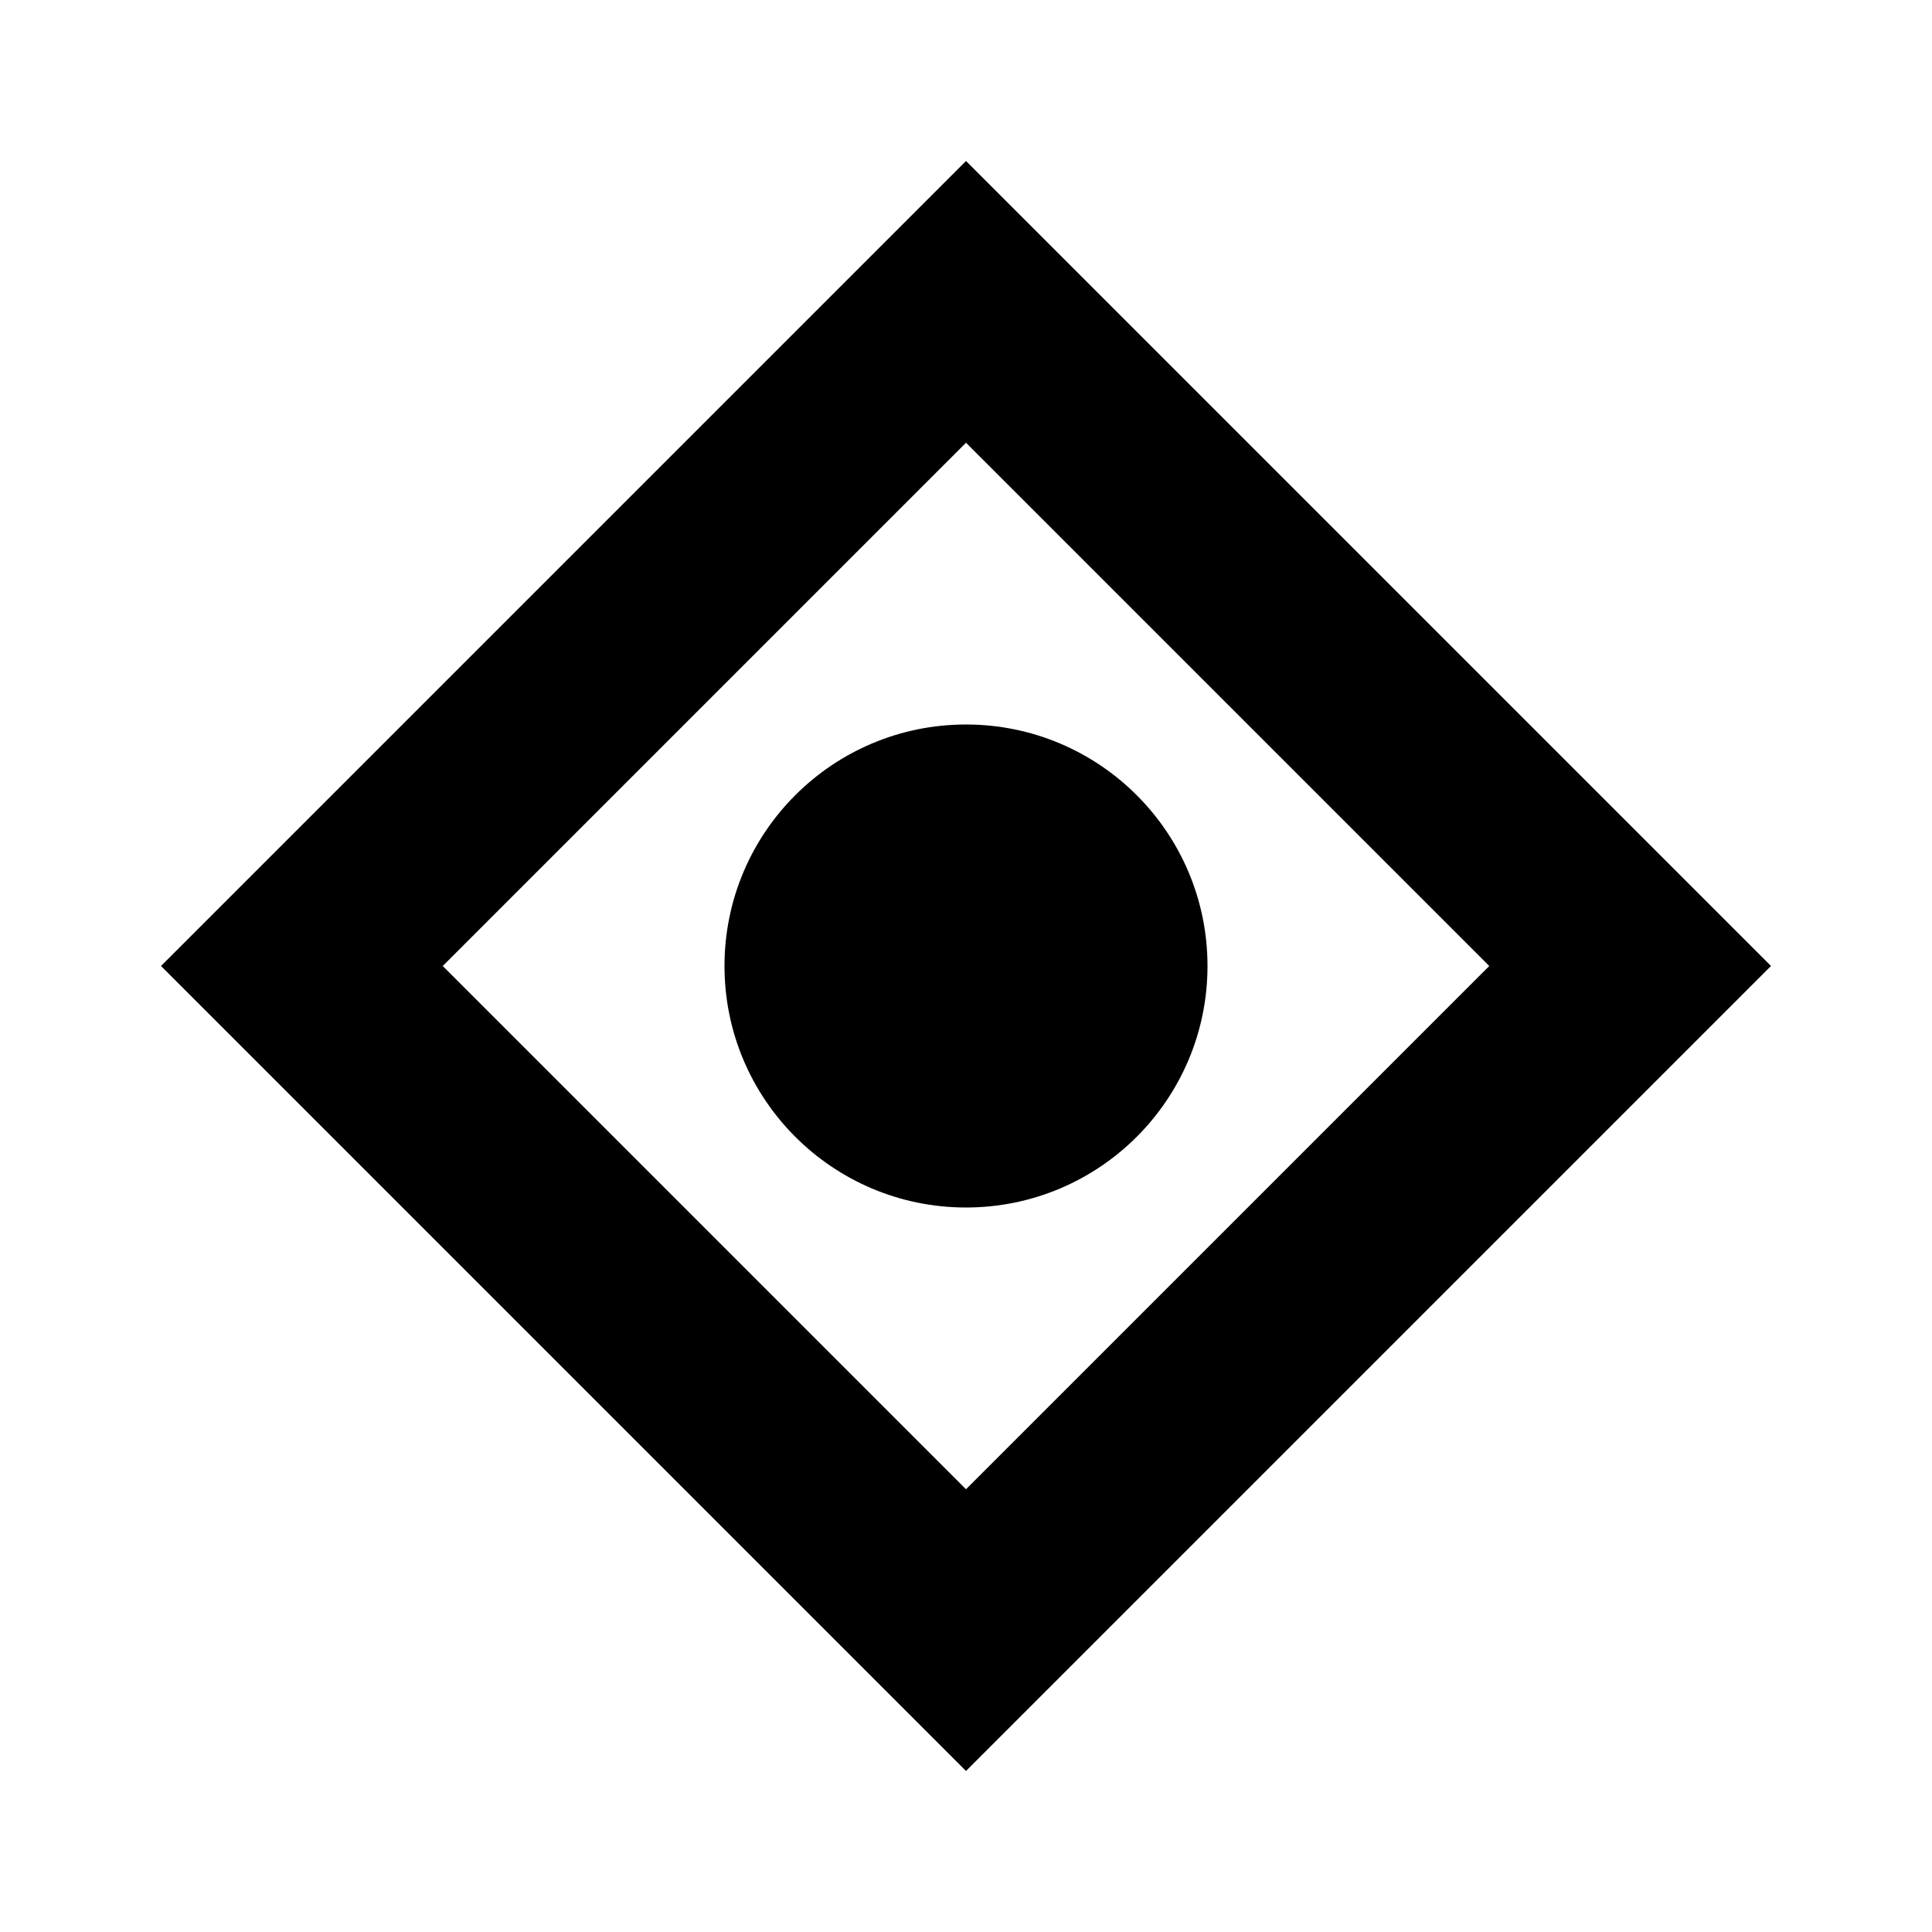
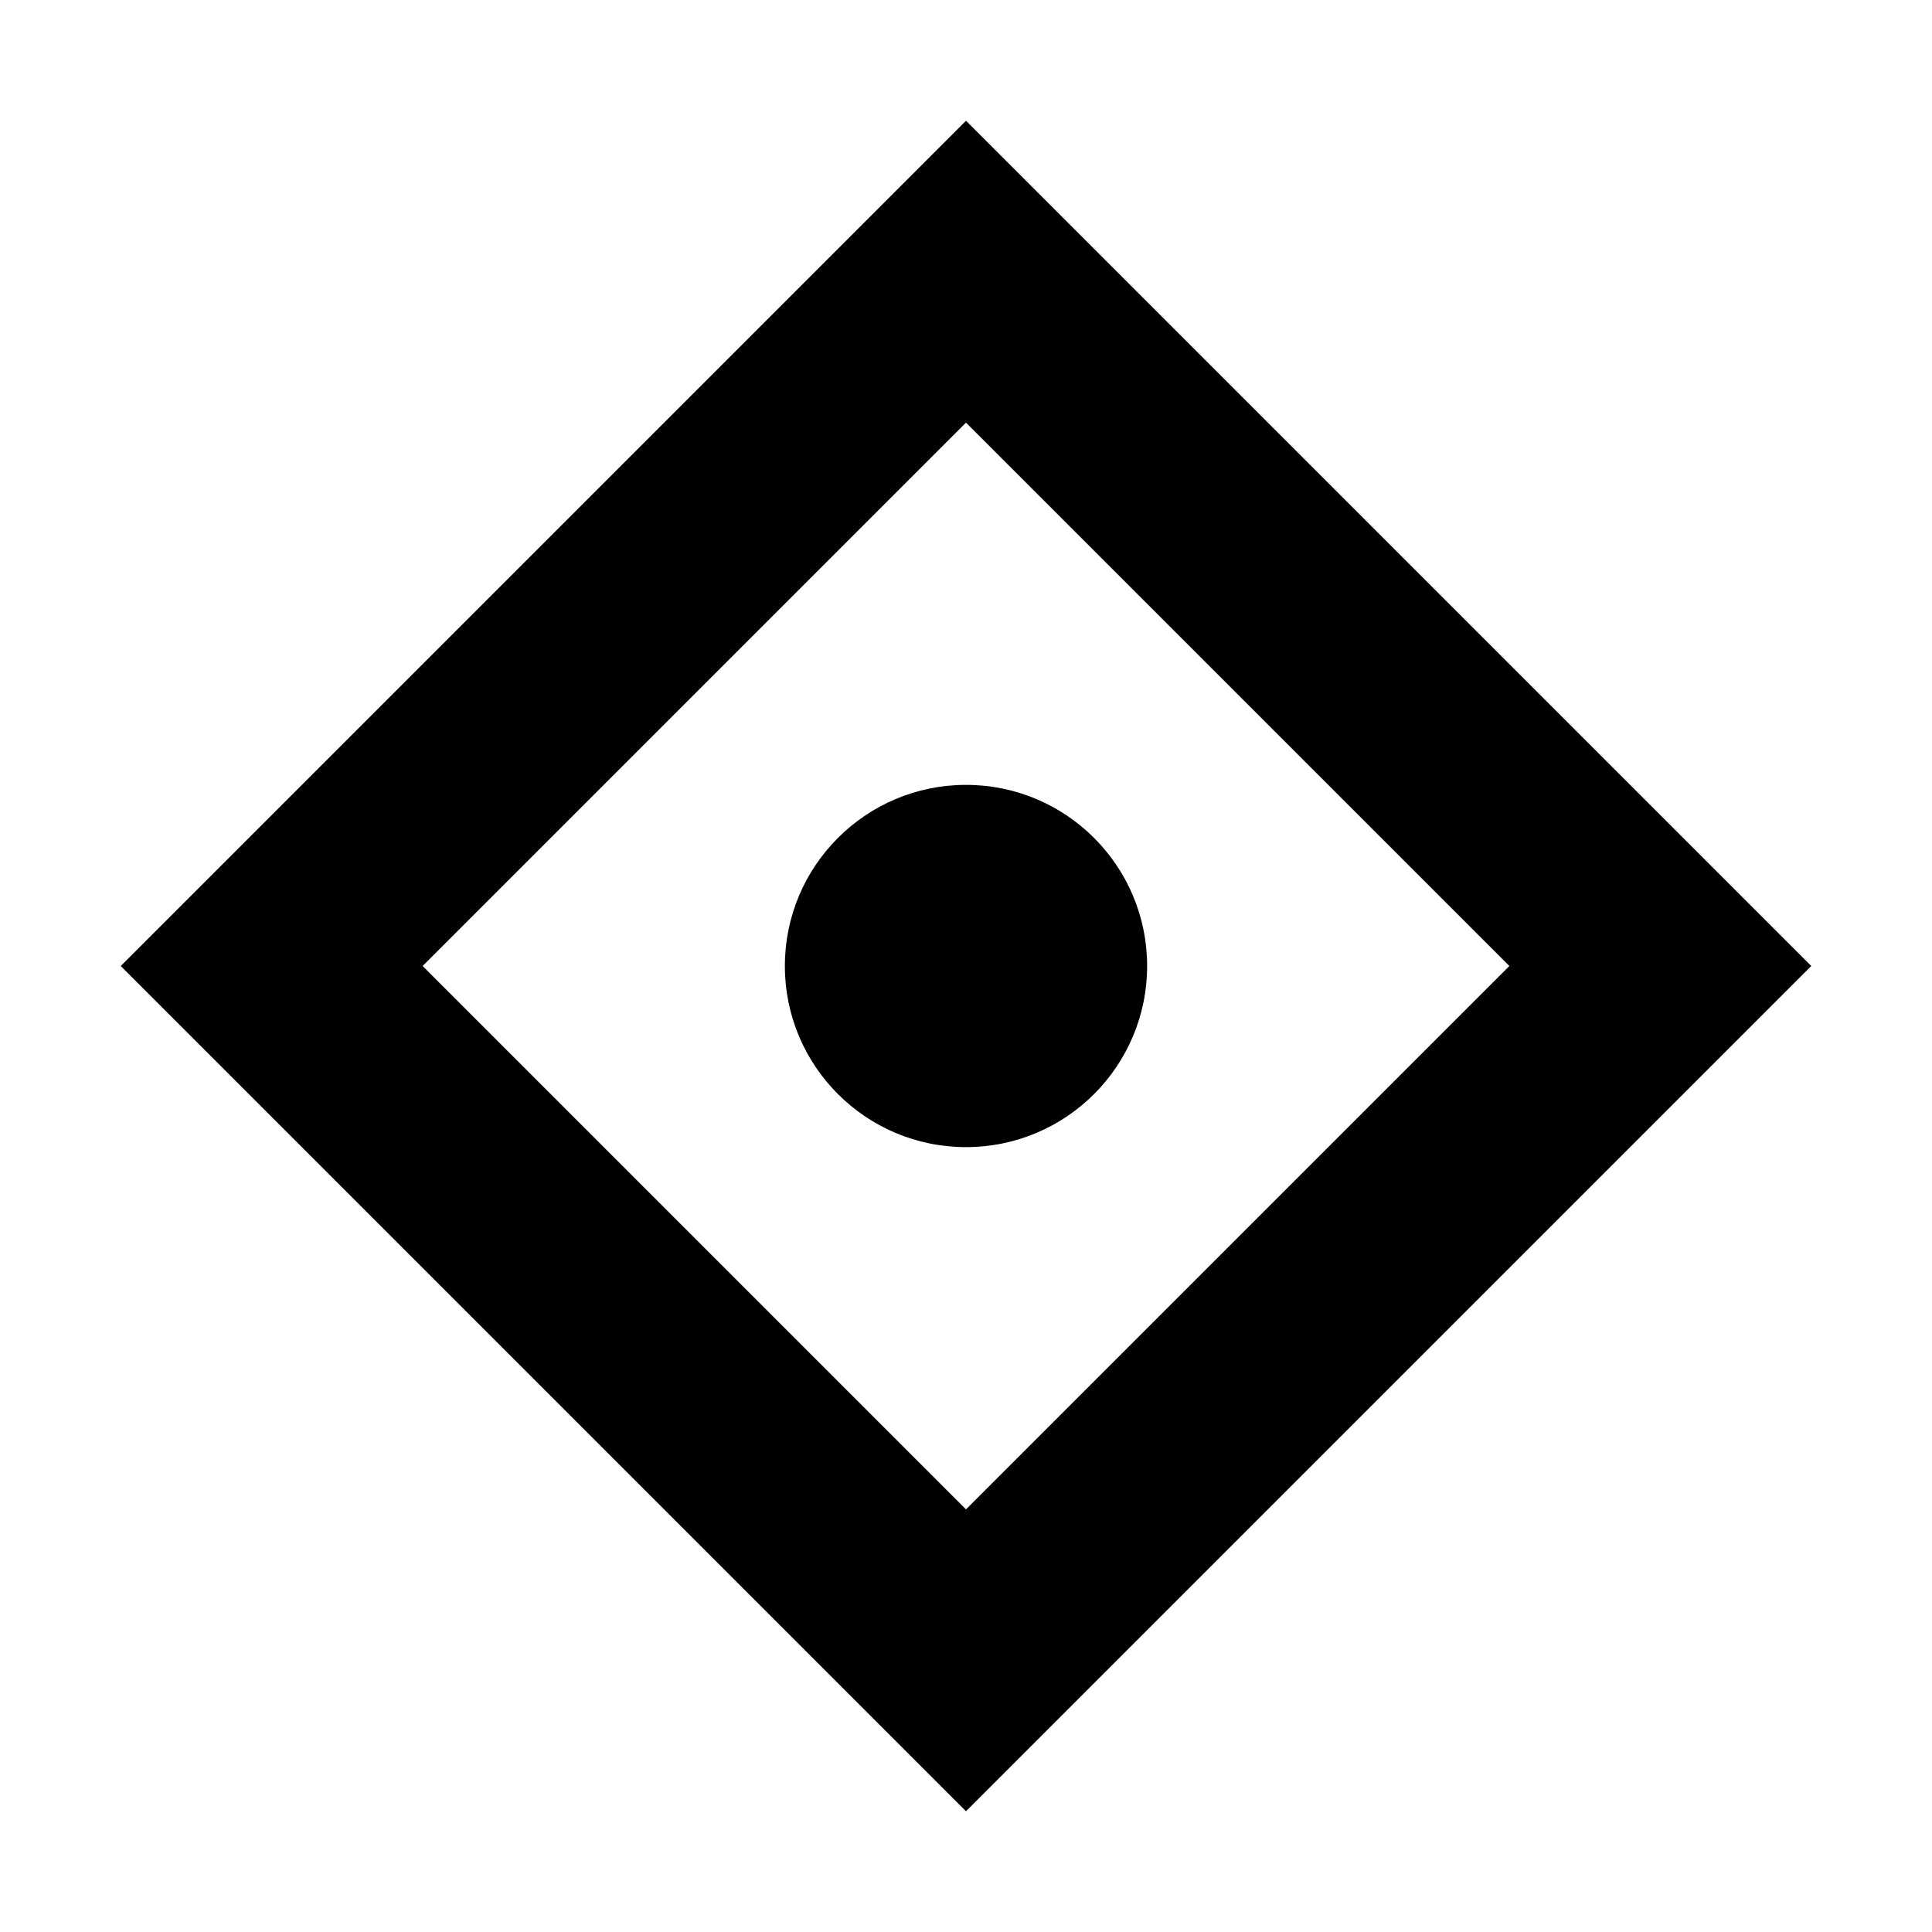
- <svg xmlns="http://www.w3.org/2000/svg" viewBox="0 0 24 24" fill="currentColor">
-   <path d="M12 2L2 12l10 10 10-10L12 2zm0 3.5L18.5 12 12 18.5 5.5 12 12 5.5z" />
-   <circle cx="12" cy="12" r="3" />
+ <svg xmlns="http://www.w3.org/2000/svg" width="16" height="16" viewBox="0 0 16 16">
+   <path d="M8 1L1 8l7 7 7-7-7-7zm0 2.5L12.5 8 8 12.5 3.5 8 8 3.5z" fill="currentColor" />
+   <circle cx="8" cy="8" r="1.5" fill="currentColor" />
</svg>
